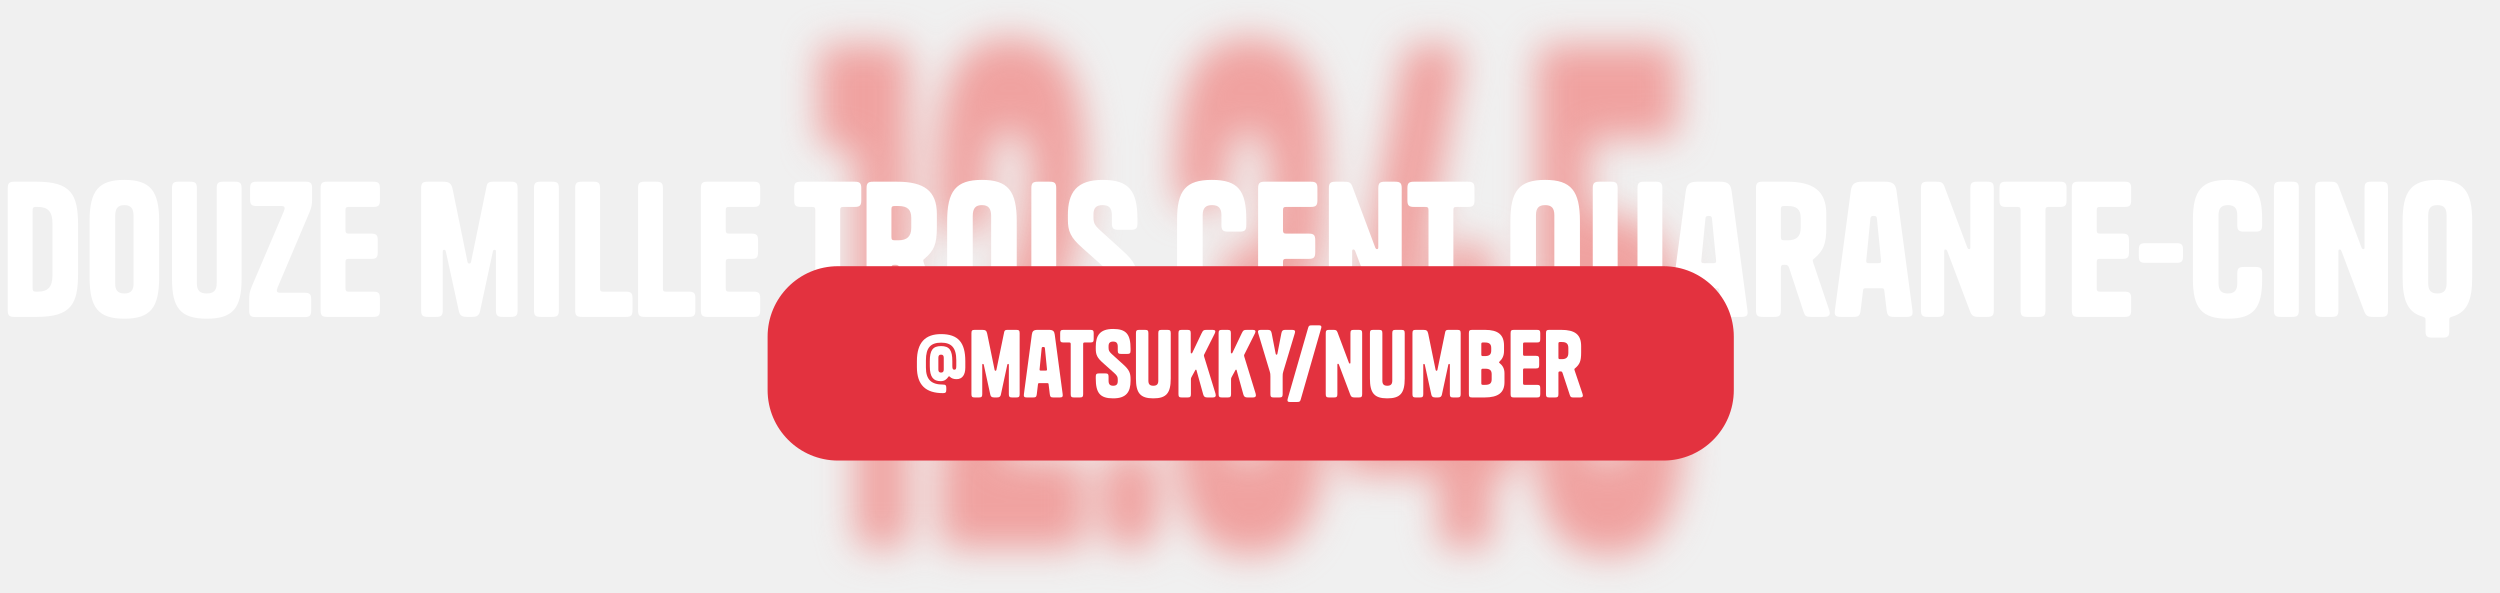
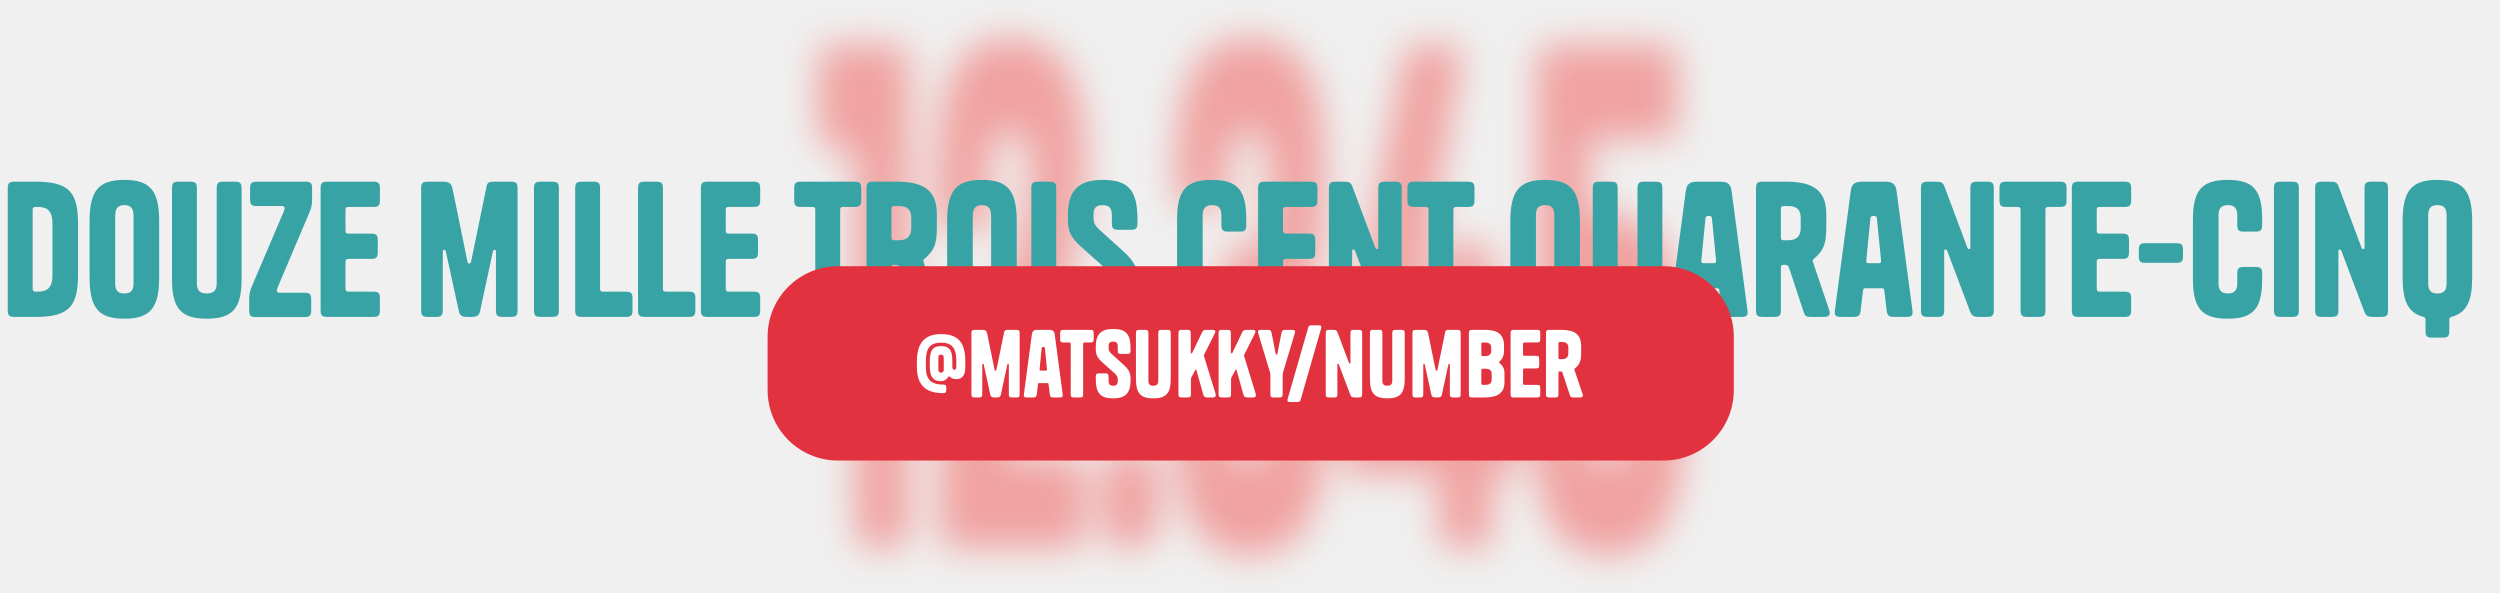
<svg xmlns="http://www.w3.org/2000/svg" width="1775" height="421" viewBox="0 0 1775 421" fill="none">
  <g filter="url(#filter0_f_99_22)">
    <path d="M607.105 371.599V114.222C607.105 107.549 605.994 105.643 602.106 105.643H591.275C583.222 105.643 581 101.83 581 88.008V49.401C581 35.579 583.222 31.766 591.275 31.766H635.154C643.208 31.766 645.43 35.579 645.43 49.401V371.599C645.43 385.421 643.208 389.234 635.154 389.234H617.381C609.327 389.234 607.105 385.421 607.105 371.599Z" fill="#F0A2A0" />
    <path d="M713.791 313.927C711.57 320.123 712.403 324.89 717.124 324.89H760.447C768.501 324.89 770.723 328.703 770.723 342.525V371.599C770.723 385.421 768.501 389.234 760.447 389.234H677.688C669.635 389.234 667.413 385.421 667.413 371.599V337.282C667.413 324.413 667.968 318.217 671.023 310.114L719.623 182.379C727.122 162.838 731.287 139.006 731.287 121.848C731.287 100.877 727.399 93.727 717.124 93.727C707.404 93.727 702.96 101.353 702.96 120.418V146.156C702.96 159.978 700.739 163.791 692.685 163.791H675.467C667.413 163.791 665.191 159.978 665.191 146.156V131.857C665.191 57.504 678.521 27 717.124 27C756.282 27 770.723 57.98 770.723 119.942C770.723 146.632 765.169 175.707 753.505 206.687L713.791 313.927Z" fill="#F0A2A0" />
    <path d="M823.176 347.768V360.16C823.176 379.701 817.622 389.234 806.236 389.234H799.015C787.906 389.234 782.074 379.701 782.074 360.16V347.768C782.074 328.703 787.906 318.694 799.015 318.694H806.236C817.622 318.694 823.176 328.703 823.176 347.768Z" fill="#F0A2A0" />
    <path d="M900.791 293.432V271.984C900.791 250.06 896.07 241.004 885.517 241.004H878.019C869.409 241.004 867.743 237.191 867.743 223.369V195.248C867.743 181.426 869.409 177.613 878.019 177.613H885.517C896.07 177.613 900.791 168.081 900.791 144.249V127.568C900.791 103.26 896.348 93.727 886.905 93.727C876.908 93.727 872.464 101.353 872.464 120.418V129.474C872.464 143.296 870.242 147.109 862.189 147.109H844.97C836.917 147.109 834.695 143.296 834.695 129.474V127.091C834.695 57.027 848.858 27 887.461 27C923.564 27 940.227 54.168 940.227 115.175V142.819C940.227 169.51 937.172 189.529 926.063 205.257C925.23 206.687 924.952 207.164 924.952 208.117C924.952 209.07 925.23 209.547 926.063 210.977C937.45 225.275 940.227 243.864 940.227 271.508V305.825C940.227 366.832 923.564 394 887.461 394C848.858 394 834.695 363.973 834.695 293.909V291.526C834.695 277.704 836.917 273.891 844.97 273.891H862.189C870.242 273.891 872.464 277.704 872.464 291.526V300.582C872.464 319.647 876.908 327.273 886.905 327.273C896.348 327.273 900.791 317.74 900.791 293.432Z" fill="#F0A2A0" />
    <path d="M1049.52 173.8C1057.57 173.8 1059.8 177.613 1059.8 191.435V261.975C1059.8 268.171 1060.91 270.078 1064.79 270.078H1067.57C1075.63 270.078 1077.85 273.891 1077.85 287.713V319.647C1077.85 332.992 1075.35 336.805 1067.57 336.805H1064.79C1060.91 336.805 1059.8 338.235 1059.8 344.908V371.599C1059.8 385.421 1057.57 389.234 1049.52 389.234H1031.75C1023.69 389.234 1021.47 385.421 1021.47 371.599V345.384C1021.47 338.712 1020.36 336.805 1016.47 336.805H962.874C954.82 336.805 952.598 332.992 952.598 319.17V292.956C952.598 274.368 953.431 268.171 956.208 252.919L995.366 45.588C997.31 34.626 999.81 31.766 1008.7 31.766H1030.08C1037.86 31.766 1038.41 37.962 1036.47 48.925L999.254 261.499C998.143 268.648 998.977 270.078 1002.03 270.078H1016.47C1020.36 270.078 1021.47 268.171 1021.47 261.499V191.435C1021.47 177.613 1023.69 173.8 1031.75 173.8H1049.52Z" fill="#F0A2A0" />
    <path d="M1155.56 300.582V254.826C1155.56 227.182 1150.57 219.556 1135.57 219.556H1111.41C1094.47 219.556 1091.13 214.313 1091.13 189.052V49.401C1091.13 35.579 1093.36 31.766 1101.41 31.766H1180.84C1188.89 31.766 1191.11 35.579 1191.11 49.401V80.859C1191.11 94.68 1188.89 98.493 1180.84 98.493H1133.62C1129.74 98.493 1128.63 100.877 1128.63 107.073V139.96C1128.63 150.445 1129.74 152.829 1136.68 152.829H1141.4C1180 152.829 1195 184.286 1195 254.826V300.582C1195 361.113 1181.39 394 1141.4 394C1101.97 394 1088.36 363.496 1088.36 289.143V274.844C1088.36 261.022 1090.58 257.209 1098.63 257.209H1116.96C1125.02 257.209 1127.24 261.022 1127.24 274.844V300.582C1127.24 319.647 1131.68 327.273 1141.4 327.273C1151.12 327.273 1155.56 319.647 1155.56 300.582Z" fill="#F0A2A0" />
  </g>
-   <path d="M25.856 129C50.432 129 55.424 137.96 55.424 159.72V194.28C55.424 216.04 50.432 225 25.856 225H10.24C6.528 225 5.504 223.976 5.504 220.264V133.736C5.504 130.024 6.528 129 10.24 129H25.856ZM25.472 146.92C23.68 146.92 23.168 147.432 23.168 149.224V204.776C23.168 206.44 23.68 207.08 25.472 207.08H26.88C34.048 207.08 37.248 203.752 37.248 195.432V158.568C37.248 150.248 34.048 146.92 26.88 146.92H25.472ZM113.007 196.84C113.007 218.472 106.863 226.28 88.303 226.28C69.743 226.28 63.599 218.472 63.599 196.84V157.16C63.599 135.656 69.743 127.72 88.303 127.72C106.863 127.72 113.007 135.656 113.007 157.16V196.84ZM81.775 201.192C81.775 206.312 83.823 208.36 88.303 208.36C92.783 208.36 94.831 206.312 94.831 201.192V153.448C94.831 147.816 92.783 145.64 88.303 145.64C83.823 145.64 81.775 147.816 81.775 153.448V201.192ZM153.858 133.736C153.858 130.024 154.882 129 158.594 129H166.786C170.498 129 171.522 130.024 171.522 133.736V198.12C171.522 218.728 165.378 226.28 146.818 226.28C128.258 226.28 122.114 218.728 122.114 198.12V133.736C122.114 130.024 123.138 129 126.85 129H135.042C138.754 129 139.778 130.024 139.778 133.736V201.192C139.778 206.312 141.954 208.36 146.818 208.36C151.554 208.36 153.858 206.312 153.858 201.192V133.736ZM197.141 204.008C195.989 206.824 196.501 207.848 198.805 207.848H216.213C219.925 207.848 220.949 208.872 220.949 212.584V220.392C220.949 224.104 219.925 225.128 216.213 225.128H181.653C177.941 225.128 176.917 224.104 176.917 220.392V213.224C176.917 209.128 177.173 207.208 178.837 203.24L201.493 150.12C202.645 147.304 202.133 146.28 199.829 146.28H182.293C178.581 146.28 177.557 145.256 177.557 141.544V133.736C177.557 130.024 178.581 129 182.293 129H216.853C220.565 129 221.589 130.024 221.589 133.736V140.904C221.589 145 221.333 146.92 219.669 150.888L197.141 204.008ZM245.293 149.224V163.56C245.293 165.224 245.805 165.864 247.597 165.864H263.469C267.181 165.864 268.205 166.888 268.205 170.6V179.048C268.205 182.76 267.181 183.784 263.725 183.784H247.597C245.805 183.784 245.293 184.296 245.293 186.088V204.776C245.293 206.44 245.805 207.08 247.597 207.08H265.005C268.717 207.08 269.741 208.104 269.741 211.816V220.264C269.741 223.976 268.717 225 265.005 225H232.365C228.653 225 227.629 223.976 227.629 220.264V133.736C227.629 130.024 228.653 129 232.365 129H265.005C268.717 129 269.741 130.024 269.741 133.736V142.184C269.741 145.896 268.717 146.92 265.005 146.92H247.597C245.805 146.92 245.293 147.432 245.293 149.224ZM331.9 185.832C332.156 186.856 332.54 187.112 333.18 187.112C333.82 187.112 334.204 186.856 334.46 185.832L345.468 132.328C345.98 129.64 347.132 129 350.332 129H362.748C366.46 129 367.484 130.024 367.484 133.736V220.264C367.484 223.976 366.46 225 362.748 225H356.86C353.148 225 352.124 223.976 352.124 220.264V178.792C352.124 177.64 351.868 177.384 351.1 177.384C350.588 177.384 350.076 177.64 349.948 178.536L340.86 220.776C340.22 223.848 338.812 225 335.1 225H331.644C327.804 225 326.396 223.848 325.756 220.776L316.54 178.536C316.284 177.64 316.028 177.384 315.388 177.384C314.62 177.384 314.364 177.64 314.364 178.792V220.264C314.364 223.976 313.34 225 309.628 225H303.74C300.028 225 299.004 223.976 299.004 220.264V133.736C299.004 130.024 300.028 129 303.74 129H314.364C318.844 129 320.508 130.024 321.404 134.504L331.9 185.832ZM396.793 133.736V220.264C396.793 223.976 395.769 225 392.057 225H383.865C380.153 225 379.129 223.976 379.129 220.264V133.736C379.129 130.024 380.153 129 383.865 129H392.057C395.769 129 396.793 130.024 396.793 133.736ZM426.043 205.032C426.043 206.568 426.555 207.08 428.347 207.08H444.347C448.059 207.08 449.083 208.104 449.083 211.816V220.264C449.083 223.976 448.059 225 444.347 225H413.115C409.403 225 408.379 223.976 408.379 220.264V133.736C408.379 130.024 409.403 129 413.115 129H421.307C425.019 129 426.043 130.024 426.043 133.736V205.032ZM470.668 205.032C470.668 206.568 471.18 207.08 472.972 207.08H488.972C492.684 207.08 493.708 208.104 493.708 211.816V220.264C493.708 223.976 492.684 225 488.972 225H457.74C454.028 225 453.004 223.976 453.004 220.264V133.736C453.004 130.024 454.028 129 457.74 129H465.932C469.644 129 470.668 130.024 470.668 133.736V205.032ZM515.293 149.224V163.56C515.293 165.224 515.805 165.864 517.597 165.864H533.469C537.181 165.864 538.205 166.888 538.205 170.6V179.048C538.205 182.76 537.181 183.784 533.725 183.784H517.597C515.805 183.784 515.293 184.296 515.293 186.088V204.776C515.293 206.44 515.805 207.08 517.597 207.08H535.005C538.717 207.08 539.741 208.104 539.741 211.816V220.264C539.741 223.976 538.717 225 535.005 225H502.365C498.653 225 497.629 223.976 497.629 220.264V133.736C497.629 130.024 498.653 129 502.365 129H535.005C538.717 129 539.741 130.024 539.741 133.736V142.184C539.741 145.896 538.717 146.92 535.005 146.92H517.597C515.805 146.92 515.293 147.432 515.293 149.224ZM606.764 146.92H598.828C597.036 146.92 596.524 147.432 596.524 149.224V220.264C596.524 223.976 595.5 225 591.788 225H583.596C579.884 225 578.86 223.976 578.86 220.264V149.224C578.86 147.432 578.348 146.92 576.556 146.92H568.62C564.908 146.92 563.884 145.896 563.884 142.184V133.736C563.884 130.024 564.908 129 568.62 129H606.764C610.476 129 611.5 130.024 611.5 133.736V142.184C611.5 145.896 610.476 146.92 606.764 146.92ZM649.046 221.416L638.806 190.312C638.166 188.52 637.654 188.008 635.734 188.008H635.222C633.43 188.008 632.918 188.52 632.918 190.312V220.264C632.918 223.976 631.894 225 628.182 225H619.99C616.278 225 615.254 223.976 615.254 220.264V133.736C615.254 130.024 616.278 129 619.99 129H636.886C656.342 129 665.174 135.656 665.174 152.04V161.256C665.174 173.288 663.254 177.896 656.47 183.656C655.702 184.168 655.574 184.424 655.574 185.064C655.574 185.448 655.702 185.832 655.958 186.728L667.222 220.136C668.374 223.464 667.094 225 663.766 225H654.422C650.838 225 650.07 224.488 649.046 221.416ZM632.918 148.584V168.296C632.918 170.088 633.43 170.6 635.222 170.6H637.91C643.926 170.6 646.998 167.912 646.998 161.768V154.728C646.998 148.712 644.182 146.28 637.91 146.28H635.222C633.43 146.28 632.918 146.792 632.918 148.584ZM721.882 196.84C721.882 218.472 715.738 226.28 697.178 226.28C678.618 226.28 672.474 218.472 672.474 196.84V157.16C672.474 135.656 678.618 127.72 697.178 127.72C715.738 127.72 721.882 135.656 721.882 157.16V196.84ZM690.65 201.192C690.65 206.312 692.698 208.36 697.178 208.36C701.658 208.36 703.706 206.312 703.706 201.192V153.448C703.706 147.816 701.658 145.64 697.178 145.64C692.698 145.64 690.65 147.816 690.65 153.448V201.192ZM749.918 133.736V220.264C749.918 223.976 748.894 225 745.182 225H736.99C733.278 225 732.254 223.976 732.254 220.264V133.736C732.254 130.024 733.278 129 736.99 129H745.182C748.894 129 749.918 130.024 749.918 133.736ZM780.719 163.176L797.103 178.024C805.679 185.704 807.599 190.312 807.599 198.888V201.192C807.599 217.32 801.455 226.28 782.895 226.28C764.335 226.28 758.191 218.728 758.191 198.12V195.56C758.191 191.848 759.215 190.824 762.927 190.824H771.631C775.343 190.824 776.367 191.848 776.367 195.56V201.192C776.367 206.312 778.415 208.36 782.895 208.36C787.375 208.36 789.423 206.44 789.423 201.832V199.4C789.423 195.816 788.655 194.024 783.919 189.8L768.559 176.104C759.983 168.552 758.191 164.2 758.191 155.624V152.808C758.191 136.68 764.335 127.72 782.895 127.72C801.455 127.72 807.599 135.272 807.599 155.88V158.44C807.599 162.152 806.575 163.176 802.863 163.176H794.159C790.447 163.176 789.423 162.152 789.423 158.44V152.808C789.423 147.688 787.375 145.64 782.895 145.64C778.415 145.64 776.367 147.56 776.367 152.168V154.344C776.367 158.056 777.135 159.848 780.719 163.176ZM884.876 194.28V198.12C884.876 218.728 878.988 226.28 860.428 226.28C841.868 226.28 835.724 218.728 835.724 198.12V155.88C835.724 135.272 841.868 127.72 860.428 127.72C878.988 127.72 884.876 135.272 884.876 155.88V159.72C884.876 163.432 883.852 164.456 880.14 164.456H871.948C868.236 164.456 867.212 163.432 867.212 159.72V152.808C867.212 147.688 865.036 145.64 860.556 145.64C856.076 145.64 853.9 147.688 853.9 152.808V201.192C853.9 206.312 856.076 208.36 860.556 208.36C865.036 208.36 867.212 206.312 867.212 201.192V194.28C867.212 190.568 868.236 189.544 871.948 189.544H880.14C883.852 189.544 884.876 190.568 884.876 194.28ZM910.918 149.224V163.56C910.918 165.224 911.43 165.864 913.222 165.864H929.094C932.806 165.864 933.83 166.888 933.83 170.6V179.048C933.83 182.76 932.806 183.784 929.35 183.784H913.222C911.43 183.784 910.918 184.296 910.918 186.088V204.776C910.918 206.44 911.43 207.08 913.222 207.08H930.63C934.342 207.08 935.366 208.104 935.366 211.816V220.264C935.366 223.976 934.342 225 930.63 225H897.99C894.278 225 893.254 223.976 893.254 220.264V133.736C893.254 130.024 894.278 129 897.99 129H930.63C934.342 129 935.366 130.024 935.366 133.736V142.184C935.366 145.896 934.342 146.92 930.63 146.92H913.222C911.43 146.92 910.918 147.432 910.918 149.224ZM978.576 175.464V133.736C978.576 130.024 979.6 129 983.312 129H990.48C994.192 129 995.216 130.024 995.216 133.736V220.264C995.216 223.976 994.192 225 990.48 225H984.592C980.624 225 979.472 224.104 978.192 220.648L962.192 178.28C961.808 177.384 961.424 177.128 960.912 177.128C960.272 177.128 960.016 177.384 960.016 178.536V220.264C960.016 223.976 958.992 225 955.28 225H948.24C944.528 225 943.504 223.976 943.504 220.264V133.736C943.504 130.024 944.528 129 948.24 129H954C957.712 129 958.992 129.384 960.144 132.328L976.4 175.72C976.784 176.616 977.168 176.872 977.68 176.872C978.32 176.872 978.576 176.616 978.576 175.464ZM1042.14 146.92H1034.2C1032.41 146.92 1031.9 147.432 1031.9 149.224V220.264C1031.9 223.976 1030.88 225 1027.16 225H1018.97C1015.26 225 1014.24 223.976 1014.24 220.264V149.224C1014.24 147.432 1013.72 146.92 1011.93 146.92H1004C1000.28 146.92 999.259 145.896 999.259 142.184V133.736C999.259 130.024 1000.28 129 1004 129H1042.14C1045.85 129 1046.88 130.024 1046.88 133.736V142.184C1046.88 145.896 1045.85 146.92 1042.14 146.92ZM1100.77 239.72H1093.34C1089.63 239.72 1088.61 238.696 1088.61 234.984V227.048C1088.61 225.768 1088.35 225.384 1086.69 224.872C1076.06 221.8 1072.35 213.608 1072.35 196.84V157.16C1072.35 135.656 1078.49 127.72 1097.05 127.72C1115.61 127.72 1121.76 135.656 1121.76 157.16V196.84C1121.76 213.608 1118.05 221.8 1107.42 224.872C1105.76 225.384 1105.5 225.768 1105.5 227.048V234.984C1105.5 238.696 1104.48 239.72 1100.77 239.72ZM1103.58 152.808C1103.58 147.688 1101.53 145.64 1097.05 145.64C1092.57 145.64 1090.53 147.688 1090.53 152.808V201.192C1090.53 206.312 1092.57 208.36 1097.05 208.36C1101.53 208.36 1103.58 206.312 1103.58 201.192V152.808ZM1162.61 133.736C1162.61 130.024 1163.63 129 1167.34 129H1175.54C1179.25 129 1180.27 130.024 1180.27 133.736V198.12C1180.27 218.728 1174.13 226.28 1155.57 226.28C1137.01 226.28 1130.86 218.728 1130.86 198.12V133.736C1130.86 130.024 1131.89 129 1135.6 129H1143.79C1147.5 129 1148.53 130.024 1148.53 133.736V201.192C1148.53 206.312 1150.7 208.36 1155.57 208.36C1160.3 208.36 1162.61 206.312 1162.61 201.192V133.736ZM1205.11 129H1221.24C1227 129 1228.79 130.92 1229.43 135.656L1240.69 220.264C1241.2 223.976 1240.18 225 1236.47 225H1227.64C1223.8 225 1222.9 224.104 1222.39 220.264L1220.72 206.312C1220.6 205.032 1220.21 204.648 1218.68 204.648H1207.67C1206.13 204.648 1205.75 205.032 1205.62 206.312L1203.96 220.264C1203.44 224.104 1202.55 225 1198.71 225H1189.88C1186.16 225 1185.14 223.976 1185.65 220.264L1196.92 135.656C1197.56 130.92 1199.35 129 1205.11 129ZM1215.48 155.112C1215.35 153.576 1214.58 153.32 1213.17 153.32C1211.76 153.32 1211 153.576 1210.87 155.112L1207.92 184.936C1207.8 186.472 1208.18 186.856 1209.84 186.856H1216.5C1218.16 186.856 1218.55 186.472 1218.42 184.936L1215.48 155.112ZM1280.55 221.416L1270.31 190.312C1269.67 188.52 1269.15 188.008 1267.23 188.008H1266.72C1264.93 188.008 1264.42 188.52 1264.42 190.312V220.264C1264.42 223.976 1263.39 225 1259.68 225H1251.49C1247.78 225 1246.75 223.976 1246.75 220.264V133.736C1246.75 130.024 1247.78 129 1251.49 129H1268.39C1287.84 129 1296.67 135.656 1296.67 152.04V161.256C1296.67 173.288 1294.75 177.896 1287.97 183.656C1287.2 184.168 1287.07 184.424 1287.07 185.064C1287.07 185.448 1287.2 185.832 1287.46 186.728L1298.72 220.136C1299.87 223.464 1298.59 225 1295.27 225H1285.92C1282.34 225 1281.57 224.488 1280.55 221.416ZM1264.42 148.584V168.296C1264.42 170.088 1264.93 170.6 1266.72 170.6H1269.41C1275.43 170.6 1278.5 167.912 1278.5 161.768V154.728C1278.5 148.712 1275.68 146.28 1269.41 146.28H1266.72C1264.93 146.28 1264.42 146.792 1264.42 148.584ZM1322.23 129H1338.36C1344.12 129 1345.91 130.92 1346.55 135.656L1357.82 220.264C1358.33 223.976 1357.31 225 1353.59 225H1344.76C1340.92 225 1340.03 224.104 1339.51 220.264L1337.85 206.312C1337.72 205.032 1337.34 204.648 1335.8 204.648H1324.79C1323.26 204.648 1322.87 205.032 1322.75 206.312L1321.08 220.264C1320.57 224.104 1319.67 225 1315.83 225H1307C1303.29 225 1302.27 223.976 1302.78 220.264L1314.04 135.656C1314.68 130.92 1316.47 129 1322.23 129ZM1332.6 155.112C1332.47 153.576 1331.71 153.32 1330.3 153.32C1328.89 153.32 1328.12 153.576 1327.99 155.112L1325.05 184.936C1324.92 186.472 1325.31 186.856 1326.97 186.856H1333.62C1335.29 186.856 1335.67 186.472 1335.55 184.936L1332.6 155.112ZM1398.95 175.464V133.736C1398.95 130.024 1399.98 129 1403.69 129H1410.86C1414.57 129 1415.59 130.024 1415.59 133.736V220.264C1415.59 223.976 1414.57 225 1410.86 225H1404.97C1401 225 1399.85 224.104 1398.57 220.648L1382.57 178.28C1382.18 177.384 1381.8 177.128 1381.29 177.128C1380.65 177.128 1380.39 177.384 1380.39 178.536V220.264C1380.39 223.976 1379.37 225 1375.66 225H1368.62C1364.9 225 1363.88 223.976 1363.88 220.264V133.736C1363.88 130.024 1364.9 129 1368.62 129H1374.38C1378.09 129 1379.37 129.384 1380.52 132.328L1396.78 175.72C1397.16 176.616 1397.54 176.872 1398.06 176.872C1398.7 176.872 1398.95 176.616 1398.95 175.464ZM1462.51 146.92H1454.58C1452.79 146.92 1452.27 147.432 1452.27 149.224V220.264C1452.27 223.976 1451.25 225 1447.54 225H1439.35C1435.63 225 1434.61 223.976 1434.61 220.264V149.224C1434.61 147.432 1434.1 146.92 1432.31 146.92H1424.37C1420.66 146.92 1419.63 145.896 1419.63 142.184V133.736C1419.63 130.024 1420.66 129 1424.37 129H1462.51C1466.23 129 1467.25 130.024 1467.25 133.736V142.184C1467.25 145.896 1466.23 146.92 1462.51 146.92ZM1488.67 149.224V163.56C1488.67 165.224 1489.18 165.864 1490.97 165.864H1506.84C1510.56 165.864 1511.58 166.888 1511.58 170.6V179.048C1511.58 182.76 1510.56 183.784 1507.1 183.784H1490.97C1489.18 183.784 1488.67 184.296 1488.67 186.088V204.776C1488.67 206.44 1489.18 207.08 1490.97 207.08H1508.38C1512.09 207.08 1513.12 208.104 1513.12 211.816V220.264C1513.12 223.976 1512.09 225 1508.38 225H1475.74C1472.03 225 1471 223.976 1471 220.264V133.736C1471 130.024 1472.03 129 1475.74 129H1508.38C1512.09 129 1513.12 130.024 1513.12 133.736V142.184C1513.12 145.896 1512.09 146.92 1508.38 146.92H1490.97C1489.18 146.92 1488.67 147.432 1488.67 149.224ZM1549.93 181.864C1549.93 185.576 1548.9 186.6 1545.45 186.6H1523.05C1519.59 186.6 1518.57 185.576 1518.57 181.864V177.384C1518.57 173.672 1519.59 172.648 1523.3 172.648H1545.19C1548.9 172.648 1549.93 173.672 1549.93 177.384V181.864ZM1606.13 194.28V198.12C1606.13 218.728 1600.24 226.28 1581.68 226.28C1563.12 226.28 1556.97 218.728 1556.97 198.12V155.88C1556.97 135.272 1563.12 127.72 1581.68 127.72C1600.24 127.72 1606.13 135.272 1606.13 155.88V159.72C1606.13 163.432 1605.1 164.456 1601.39 164.456H1593.2C1589.49 164.456 1588.46 163.432 1588.46 159.72V152.808C1588.46 147.688 1586.29 145.64 1581.81 145.64C1577.33 145.64 1575.15 147.688 1575.15 152.808V201.192C1575.15 206.312 1577.33 208.36 1581.81 208.36C1586.29 208.36 1588.46 206.312 1588.46 201.192V194.28C1588.46 190.568 1589.49 189.544 1593.2 189.544H1601.39C1605.1 189.544 1606.13 190.568 1606.13 194.28ZM1632.17 133.736V220.264C1632.17 223.976 1631.14 225 1627.43 225H1619.24C1615.53 225 1614.5 223.976 1614.5 220.264V133.736C1614.5 130.024 1615.53 129 1619.24 129H1627.43C1631.14 129 1632.17 130.024 1632.17 133.736ZM1678.83 175.464V133.736C1678.83 130.024 1679.85 129 1683.56 129H1690.73C1694.44 129 1695.47 130.024 1695.47 133.736V220.264C1695.47 223.976 1694.44 225 1690.73 225H1684.84C1680.87 225 1679.72 224.104 1678.44 220.648L1662.44 178.28C1662.06 177.384 1661.67 177.128 1661.16 177.128C1660.52 177.128 1660.27 177.384 1660.27 178.536V220.264C1660.27 223.976 1659.24 225 1655.53 225H1648.49C1644.78 225 1643.75 223.976 1643.75 220.264V133.736C1643.75 130.024 1644.78 129 1648.49 129H1654.25C1657.96 129 1659.24 129.384 1660.39 132.328L1676.65 175.72C1677.03 176.616 1677.42 176.872 1677.93 176.872C1678.57 176.872 1678.83 176.616 1678.83 175.464ZM1734.27 239.72H1726.84C1723.13 239.72 1722.11 238.696 1722.11 234.984V227.048C1722.11 225.768 1721.85 225.384 1720.19 224.872C1709.56 221.8 1705.85 213.608 1705.85 196.84V157.16C1705.85 135.656 1711.99 127.72 1730.55 127.72C1749.11 127.72 1755.26 135.656 1755.26 157.16V196.84C1755.26 213.608 1751.55 221.8 1740.92 224.872C1739.26 225.384 1739 225.768 1739 227.048V234.984C1739 238.696 1737.98 239.72 1734.27 239.72ZM1737.08 152.808C1737.08 147.688 1735.03 145.64 1730.55 145.64C1726.07 145.64 1724.03 147.688 1724.03 152.808V201.192C1724.03 206.312 1726.07 208.36 1730.55 208.36C1735.03 208.36 1737.08 206.312 1737.08 201.192V152.808Z" fill="white" />
+   <path d="M25.856 129C50.432 129 55.424 137.96 55.424 159.72V194.28C55.424 216.04 50.432 225 25.856 225H10.24C6.528 225 5.504 223.976 5.504 220.264V133.736C5.504 130.024 6.528 129 10.24 129H25.856ZM25.472 146.92C23.68 146.92 23.168 147.432 23.168 149.224V204.776C23.168 206.44 23.68 207.08 25.472 207.08H26.88C34.048 207.08 37.248 203.752 37.248 195.432V158.568C37.248 150.248 34.048 146.92 26.88 146.92H25.472ZM113.007 196.84C113.007 218.472 106.863 226.28 88.303 226.28C69.743 226.28 63.599 218.472 63.599 196.84V157.16C63.599 135.656 69.743 127.72 88.303 127.72C106.863 127.72 113.007 135.656 113.007 157.16V196.84ZM81.775 201.192C81.775 206.312 83.823 208.36 88.303 208.36C92.783 208.36 94.831 206.312 94.831 201.192V153.448C94.831 147.816 92.783 145.64 88.303 145.64C83.823 145.64 81.775 147.816 81.775 153.448V201.192ZM153.858 133.736C153.858 130.024 154.882 129 158.594 129H166.786C170.498 129 171.522 130.024 171.522 133.736V198.12C171.522 218.728 165.378 226.28 146.818 226.28C128.258 226.28 122.114 218.728 122.114 198.12V133.736C122.114 130.024 123.138 129 126.85 129H135.042C138.754 129 139.778 130.024 139.778 133.736V201.192C139.778 206.312 141.954 208.36 146.818 208.36C151.554 208.36 153.858 206.312 153.858 201.192V133.736ZM197.141 204.008C195.989 206.824 196.501 207.848 198.805 207.848H216.213C219.925 207.848 220.949 208.872 220.949 212.584V220.392C220.949 224.104 219.925 225.128 216.213 225.128H181.653C177.941 225.128 176.917 224.104 176.917 220.392V213.224C176.917 209.128 177.173 207.208 178.837 203.24L201.493 150.12C202.645 147.304 202.133 146.28 199.829 146.28H182.293C178.581 146.28 177.557 145.256 177.557 141.544V133.736C177.557 130.024 178.581 129 182.293 129H216.853C220.565 129 221.589 130.024 221.589 133.736V140.904C221.589 145 221.333 146.92 219.669 150.888L197.141 204.008ZM245.293 149.224V163.56C245.293 165.224 245.805 165.864 247.597 165.864H263.469C267.181 165.864 268.205 166.888 268.205 170.6V179.048C268.205 182.76 267.181 183.784 263.725 183.784H247.597C245.805 183.784 245.293 184.296 245.293 186.088V204.776C245.293 206.44 245.805 207.08 247.597 207.08H265.005C268.717 207.08 269.741 208.104 269.741 211.816V220.264C269.741 223.976 268.717 225 265.005 225H232.365C228.653 225 227.629 223.976 227.629 220.264V133.736C227.629 130.024 228.653 129 232.365 129H265.005C268.717 129 269.741 130.024 269.741 133.736V142.184C269.741 145.896 268.717 146.92 265.005 146.92H247.597C245.805 146.92 245.293 147.432 245.293 149.224ZM331.9 185.832C332.156 186.856 332.54 187.112 333.18 187.112C333.82 187.112 334.204 186.856 334.46 185.832L345.468 132.328C345.98 129.64 347.132 129 350.332 129H362.748C366.46 129 367.484 130.024 367.484 133.736V220.264C367.484 223.976 366.46 225 362.748 225H356.86C353.148 225 352.124 223.976 352.124 220.264V178.792C352.124 177.64 351.868 177.384 351.1 177.384C350.588 177.384 350.076 177.64 349.948 178.536L340.86 220.776C340.22 223.848 338.812 225 335.1 225H331.644C327.804 225 326.396 223.848 325.756 220.776L316.54 178.536C316.284 177.64 316.028 177.384 315.388 177.384C314.62 177.384 314.364 177.64 314.364 178.792V220.264C314.364 223.976 313.34 225 309.628 225H303.74C300.028 225 299.004 223.976 299.004 220.264V133.736C299.004 130.024 300.028 129 303.74 129H314.364C318.844 129 320.508 130.024 321.404 134.504L331.9 185.832ZM396.793 133.736V220.264C396.793 223.976 395.769 225 392.057 225H383.865C380.153 225 379.129 223.976 379.129 220.264V133.736C379.129 130.024 380.153 129 383.865 129H392.057C395.769 129 396.793 130.024 396.793 133.736ZM426.043 205.032C426.043 206.568 426.555 207.08 428.347 207.08H444.347C448.059 207.08 449.083 208.104 449.083 211.816V220.264C449.083 223.976 448.059 225 444.347 225H413.115C409.403 225 408.379 223.976 408.379 220.264V133.736C408.379 130.024 409.403 129 413.115 129H421.307C425.019 129 426.043 130.024 426.043 133.736V205.032ZM470.668 205.032C470.668 206.568 471.18 207.08 472.972 207.08H488.972C492.684 207.08 493.708 208.104 493.708 211.816V220.264C493.708 223.976 492.684 225 488.972 225H457.74C454.028 225 453.004 223.976 453.004 220.264V133.736C453.004 130.024 454.028 129 457.74 129H465.932C469.644 129 470.668 130.024 470.668 133.736V205.032ZM515.293 149.224V163.56C515.293 165.224 515.805 165.864 517.597 165.864H533.469C537.181 165.864 538.205 166.888 538.205 170.6V179.048C538.205 182.76 537.181 183.784 533.725 183.784H517.597C515.805 183.784 515.293 184.296 515.293 186.088V204.776C515.293 206.44 515.805 207.08 517.597 207.08H535.005C538.717 207.08 539.741 208.104 539.741 211.816V220.264C539.741 223.976 538.717 225 535.005 225H502.365C498.653 225 497.629 223.976 497.629 220.264V133.736C497.629 130.024 498.653 129 502.365 129H535.005C538.717 129 539.741 130.024 539.741 133.736V142.184C539.741 145.896 538.717 146.92 535.005 146.92H517.597C515.805 146.92 515.293 147.432 515.293 149.224ZM606.764 146.92H598.828C597.036 146.92 596.524 147.432 596.524 149.224V220.264C596.524 223.976 595.5 225 591.788 225H583.596C579.884 225 578.86 223.976 578.86 220.264V149.224C578.86 147.432 578.348 146.92 576.556 146.92H568.62C564.908 146.92 563.884 145.896 563.884 142.184V133.736C563.884 130.024 564.908 129 568.62 129H606.764C610.476 129 611.5 130.024 611.5 133.736V142.184C611.5 145.896 610.476 146.92 606.764 146.92ZM649.046 221.416L638.806 190.312C638.166 188.52 637.654 188.008 635.734 188.008H635.222C633.43 188.008 632.918 188.52 632.918 190.312V220.264C632.918 223.976 631.894 225 628.182 225H619.99C616.278 225 615.254 223.976 615.254 220.264V133.736C615.254 130.024 616.278 129 619.99 129H636.886C656.342 129 665.174 135.656 665.174 152.04V161.256C665.174 173.288 663.254 177.896 656.47 183.656C655.702 184.168 655.574 184.424 655.574 185.064C655.574 185.448 655.702 185.832 655.958 186.728L667.222 220.136C668.374 223.464 667.094 225 663.766 225H654.422C650.838 225 650.07 224.488 649.046 221.416ZM632.918 148.584V168.296C632.918 170.088 633.43 170.6 635.222 170.6H637.91C643.926 170.6 646.998 167.912 646.998 161.768V154.728C646.998 148.712 644.182 146.28 637.91 146.28H635.222C633.43 146.28 632.918 146.792 632.918 148.584ZM721.882 196.84C721.882 218.472 715.738 226.28 697.178 226.28C678.618 226.28 672.474 218.472 672.474 196.84V157.16C672.474 135.656 678.618 127.72 697.178 127.72C715.738 127.72 721.882 135.656 721.882 157.16V196.84ZM690.65 201.192C690.65 206.312 692.698 208.36 697.178 208.36C701.658 208.36 703.706 206.312 703.706 201.192V153.448C703.706 147.816 701.658 145.64 697.178 145.64C692.698 145.64 690.65 147.816 690.65 153.448V201.192ZM749.918 133.736V220.264C749.918 223.976 748.894 225 745.182 225H736.99C733.278 225 732.254 223.976 732.254 220.264V133.736C732.254 130.024 733.278 129 736.99 129H745.182C748.894 129 749.918 130.024 749.918 133.736ZM780.719 163.176L797.103 178.024C805.679 185.704 807.599 190.312 807.599 198.888V201.192C807.599 217.32 801.455 226.28 782.895 226.28C764.335 226.28 758.191 218.728 758.191 198.12V195.56C758.191 191.848 759.215 190.824 762.927 190.824H771.631C775.343 190.824 776.367 191.848 776.367 195.56V201.192C776.367 206.312 778.415 208.36 782.895 208.36C787.375 208.36 789.423 206.44 789.423 201.832V199.4C789.423 195.816 788.655 194.024 783.919 189.8L768.559 176.104C759.983 168.552 758.191 164.2 758.191 155.624V152.808C758.191 136.68 764.335 127.72 782.895 127.72C801.455 127.72 807.599 135.272 807.599 155.88V158.44C807.599 162.152 806.575 163.176 802.863 163.176H794.159C790.447 163.176 789.423 162.152 789.423 158.44V152.808C789.423 147.688 787.375 145.64 782.895 145.64C778.415 145.64 776.367 147.56 776.367 152.168V154.344C776.367 158.056 777.135 159.848 780.719 163.176ZM884.876 194.28V198.12C884.876 218.728 878.988 226.28 860.428 226.28C841.868 226.28 835.724 218.728 835.724 198.12V155.88C835.724 135.272 841.868 127.72 860.428 127.72C878.988 127.72 884.876 135.272 884.876 155.88V159.72C884.876 163.432 883.852 164.456 880.14 164.456H871.948C868.236 164.456 867.212 163.432 867.212 159.72V152.808C867.212 147.688 865.036 145.64 860.556 145.64C856.076 145.64 853.9 147.688 853.9 152.808V201.192C853.9 206.312 856.076 208.36 860.556 208.36C865.036 208.36 867.212 206.312 867.212 201.192V194.28C867.212 190.568 868.236 189.544 871.948 189.544H880.14C883.852 189.544 884.876 190.568 884.876 194.28ZM910.918 149.224V163.56C910.918 165.224 911.43 165.864 913.222 165.864H929.094C932.806 165.864 933.83 166.888 933.83 170.6V179.048C933.83 182.76 932.806 183.784 929.35 183.784H913.222C911.43 183.784 910.918 184.296 910.918 186.088V204.776C910.918 206.44 911.43 207.08 913.222 207.08H930.63C934.342 207.08 935.366 208.104 935.366 211.816V220.264C935.366 223.976 934.342 225 930.63 225H897.99C894.278 225 893.254 223.976 893.254 220.264V133.736C893.254 130.024 894.278 129 897.99 129H930.63C934.342 129 935.366 130.024 935.366 133.736V142.184C935.366 145.896 934.342 146.92 930.63 146.92H913.222C911.43 146.92 910.918 147.432 910.918 149.224ZM978.576 175.464V133.736C978.576 130.024 979.6 129 983.312 129H990.48C994.192 129 995.216 130.024 995.216 133.736V220.264C995.216 223.976 994.192 225 990.48 225H984.592C980.624 225 979.472 224.104 978.192 220.648L962.192 178.28C961.808 177.384 961.424 177.128 960.912 177.128C960.272 177.128 960.016 177.384 960.016 178.536V220.264C960.016 223.976 958.992 225 955.28 225H948.24C944.528 225 943.504 223.976 943.504 220.264V133.736C943.504 130.024 944.528 129 948.24 129H954C957.712 129 958.992 129.384 960.144 132.328L976.4 175.72C976.784 176.616 977.168 176.872 977.68 176.872C978.32 176.872 978.576 176.616 978.576 175.464ZM1042.14 146.92H1034.2C1032.41 146.92 1031.9 147.432 1031.9 149.224V220.264C1031.9 223.976 1030.88 225 1027.16 225H1018.97C1015.26 225 1014.24 223.976 1014.24 220.264V149.224C1014.24 147.432 1013.72 146.92 1011.93 146.92H1004C1000.28 146.92 999.259 145.896 999.259 142.184V133.736C999.259 130.024 1000.28 129 1004 129H1042.14C1045.85 129 1046.88 130.024 1046.88 133.736V142.184C1046.88 145.896 1045.85 146.92 1042.14 146.92ZM1100.77 239.72H1093.34C1089.63 239.72 1088.61 238.696 1088.61 234.984V227.048C1088.61 225.768 1088.35 225.384 1086.69 224.872C1076.06 221.8 1072.35 213.608 1072.35 196.84V157.16C1072.35 135.656 1078.49 127.72 1097.05 127.72C1115.61 127.72 1121.76 135.656 1121.76 157.16V196.84C1121.76 213.608 1118.05 221.8 1107.42 224.872C1105.76 225.384 1105.5 225.768 1105.5 227.048V234.984C1105.5 238.696 1104.48 239.72 1100.77 239.72ZM1103.58 152.808C1103.58 147.688 1101.53 145.64 1097.05 145.64C1092.57 145.64 1090.53 147.688 1090.53 152.808V201.192C1090.53 206.312 1092.57 208.36 1097.05 208.36C1101.53 208.36 1103.58 206.312 1103.58 201.192V152.808ZM1162.61 133.736C1162.61 130.024 1163.63 129 1167.34 129H1175.54C1179.25 129 1180.27 130.024 1180.27 133.736V198.12C1180.27 218.728 1174.13 226.28 1155.57 226.28C1137.01 226.28 1130.86 218.728 1130.86 198.12V133.736C1130.86 130.024 1131.89 129 1135.6 129H1143.79C1147.5 129 1148.53 130.024 1148.53 133.736V201.192C1148.53 206.312 1150.7 208.36 1155.57 208.36C1160.3 208.36 1162.61 206.312 1162.61 201.192V133.736ZM1205.11 129H1221.24C1227 129 1228.79 130.92 1229.43 135.656L1240.69 220.264C1241.2 223.976 1240.18 225 1236.47 225H1227.64C1223.8 225 1222.9 224.104 1222.39 220.264L1220.72 206.312C1220.6 205.032 1220.21 204.648 1218.68 204.648H1207.67C1206.13 204.648 1205.75 205.032 1205.62 206.312L1203.96 220.264C1203.44 224.104 1202.55 225 1198.71 225H1189.88C1186.16 225 1185.14 223.976 1185.65 220.264L1196.92 135.656C1197.56 130.92 1199.35 129 1205.11 129ZM1215.48 155.112C1215.35 153.576 1214.58 153.32 1213.17 153.32C1211.76 153.32 1211 153.576 1210.87 155.112L1207.92 184.936C1207.8 186.472 1208.18 186.856 1209.84 186.856H1216.5C1218.16 186.856 1218.55 186.472 1218.42 184.936L1215.48 155.112ZM1280.55 221.416L1270.31 190.312C1269.67 188.52 1269.15 188.008 1267.23 188.008H1266.72C1264.93 188.008 1264.42 188.52 1264.42 190.312V220.264C1264.42 223.976 1263.39 225 1259.68 225H1251.49C1247.78 225 1246.75 223.976 1246.75 220.264V133.736C1246.75 130.024 1247.78 129 1251.49 129H1268.39C1287.84 129 1296.67 135.656 1296.67 152.04V161.256C1296.67 173.288 1294.75 177.896 1287.97 183.656C1287.2 184.168 1287.07 184.424 1287.07 185.064C1287.07 185.448 1287.2 185.832 1287.46 186.728L1298.72 220.136C1299.87 223.464 1298.59 225 1295.27 225H1285.92C1282.34 225 1281.57 224.488 1280.55 221.416ZM1264.42 148.584V168.296C1264.42 170.088 1264.93 170.6 1266.72 170.6H1269.41C1275.43 170.6 1278.5 167.912 1278.5 161.768V154.728C1278.5 148.712 1275.68 146.28 1269.41 146.28H1266.72C1264.93 146.28 1264.42 146.792 1264.42 148.584ZM1322.23 129H1338.36C1344.12 129 1345.91 130.92 1346.55 135.656L1357.82 220.264C1358.33 223.976 1357.31 225 1353.59 225H1344.76C1340.92 225 1340.03 224.104 1339.51 220.264L1337.85 206.312C1337.72 205.032 1337.34 204.648 1335.8 204.648H1324.79C1323.26 204.648 1322.87 205.032 1322.75 206.312L1321.08 220.264C1320.57 224.104 1319.67 225 1315.83 225H1307C1303.29 225 1302.27 223.976 1302.78 220.264L1314.04 135.656C1314.68 130.92 1316.47 129 1322.23 129ZM1332.6 155.112C1332.47 153.576 1331.71 153.32 1330.3 153.32C1328.89 153.32 1328.12 153.576 1327.99 155.112L1325.05 184.936C1324.92 186.472 1325.31 186.856 1326.97 186.856H1333.62C1335.29 186.856 1335.67 186.472 1335.55 184.936L1332.6 155.112ZM1398.95 175.464V133.736C1398.95 130.024 1399.98 129 1403.69 129H1410.86C1414.57 129 1415.59 130.024 1415.59 133.736V220.264C1415.59 223.976 1414.57 225 1410.86 225H1404.97C1401 225 1399.85 224.104 1398.57 220.648L1382.57 178.28C1382.18 177.384 1381.8 177.128 1381.29 177.128C1380.65 177.128 1380.39 177.384 1380.39 178.536V220.264C1380.39 223.976 1379.37 225 1375.66 225H1368.62C1364.9 225 1363.88 223.976 1363.88 220.264V133.736C1363.88 130.024 1364.9 129 1368.62 129H1374.38C1378.09 129 1379.37 129.384 1380.52 132.328L1396.78 175.72C1397.16 176.616 1397.54 176.872 1398.06 176.872C1398.7 176.872 1398.95 176.616 1398.95 175.464ZM1462.51 146.92H1454.58C1452.79 146.92 1452.27 147.432 1452.27 149.224V220.264C1452.27 223.976 1451.25 225 1447.54 225H1439.35C1435.63 225 1434.61 223.976 1434.61 220.264V149.224C1434.61 147.432 1434.1 146.92 1432.31 146.92H1424.37C1420.66 146.92 1419.63 145.896 1419.63 142.184V133.736C1419.63 130.024 1420.66 129 1424.37 129H1462.51C1466.23 129 1467.25 130.024 1467.25 133.736V142.184C1467.25 145.896 1466.23 146.92 1462.51 146.92ZM1488.67 149.224V163.56C1488.67 165.224 1489.18 165.864 1490.97 165.864H1506.84C1510.56 165.864 1511.58 166.888 1511.58 170.6V179.048C1511.58 182.76 1510.56 183.784 1507.1 183.784H1490.97C1489.18 183.784 1488.67 184.296 1488.67 186.088V204.776C1488.67 206.44 1489.18 207.08 1490.97 207.08H1508.38C1512.09 207.08 1513.12 208.104 1513.12 211.816V220.264C1513.12 223.976 1512.09 225 1508.38 225H1475.74C1472.03 225 1471 223.976 1471 220.264V133.736C1471 130.024 1472.03 129 1475.74 129H1508.38C1512.09 129 1513.12 130.024 1513.12 133.736V142.184C1513.12 145.896 1512.09 146.92 1508.38 146.92H1490.97C1489.18 146.92 1488.67 147.432 1488.67 149.224ZM1549.93 181.864C1549.93 185.576 1548.9 186.6 1545.45 186.6H1523.05C1519.59 186.6 1518.57 185.576 1518.57 181.864V177.384C1518.57 173.672 1519.59 172.648 1523.3 172.648H1545.19C1548.9 172.648 1549.93 173.672 1549.93 177.384V181.864ZM1606.13 194.28V198.12C1606.13 218.728 1600.24 226.28 1581.68 226.28C1563.12 226.28 1556.97 218.728 1556.97 198.12V155.88C1556.97 135.272 1563.12 127.72 1581.68 127.72C1600.24 127.72 1606.13 135.272 1606.13 155.88V159.72C1606.13 163.432 1605.1 164.456 1601.39 164.456H1593.2C1589.49 164.456 1588.46 163.432 1588.46 159.72V152.808C1588.46 147.688 1586.29 145.64 1581.81 145.64C1577.33 145.64 1575.15 147.688 1575.15 152.808V201.192C1575.15 206.312 1577.33 208.36 1581.81 208.36C1586.29 208.36 1588.46 206.312 1588.46 201.192V194.28C1588.46 190.568 1589.49 189.544 1593.2 189.544H1601.39C1605.1 189.544 1606.13 190.568 1606.13 194.28ZM1632.17 133.736V220.264C1632.17 223.976 1631.14 225 1627.43 225H1619.24C1615.53 225 1614.5 223.976 1614.5 220.264V133.736C1614.5 130.024 1615.53 129 1619.24 129H1627.43C1631.14 129 1632.17 130.024 1632.17 133.736ZM1678.83 175.464V133.736C1678.83 130.024 1679.85 129 1683.56 129H1690.73C1694.44 129 1695.47 130.024 1695.47 133.736V220.264C1695.47 223.976 1694.44 225 1690.73 225H1684.84C1680.87 225 1679.72 224.104 1678.44 220.648L1662.44 178.28C1662.06 177.384 1661.67 177.128 1661.16 177.128C1660.52 177.128 1660.27 177.384 1660.27 178.536V220.264C1660.27 223.976 1659.24 225 1655.53 225H1648.49C1644.78 225 1643.75 223.976 1643.75 220.264V133.736C1643.75 130.024 1644.78 129 1648.49 129H1654.25C1657.96 129 1659.24 129.384 1660.39 132.328L1676.65 175.72C1677.03 176.616 1677.42 176.872 1677.93 176.872C1678.57 176.872 1678.83 176.616 1678.83 175.464ZM1734.27 239.72H1726.84C1723.13 239.72 1722.11 238.696 1722.11 234.984V227.048C1722.11 225.768 1721.85 225.384 1720.19 224.872C1709.56 221.8 1705.85 213.608 1705.85 196.84V157.16C1705.85 135.656 1711.99 127.72 1730.55 127.72C1749.11 127.72 1755.26 135.656 1755.26 157.16V196.84C1755.26 213.608 1751.55 221.8 1740.92 224.872C1739.26 225.384 1739 225.768 1739 227.048V234.984C1739 238.696 1737.98 239.72 1734.27 239.72ZM1737.08 152.808C1737.08 147.688 1735.03 145.64 1730.55 145.64C1726.07 145.64 1724.03 147.688 1724.03 152.808V201.192C1724.03 206.312 1726.07 208.36 1730.55 208.36C1735.03 208.36 1737.08 206.312 1737.08 201.192V152.808Z" fill="#38A3A5" />
  <rect x="545" y="189" width="686" height="138" rx="50" fill="#E3323F" />
  <path d="M669.496 279.128C657.272 279.128 651 273.368 651 260.632V256.408C651 243.096 657.016 237.208 668.152 237.208C680.376 237.208 685.368 243.288 685.368 256.408V261.016C685.368 266.008 683.32 269.208 679.16 269.208C677.112 269.208 675.512 268.632 674.36 267.48C673.912 267.032 673.656 267.032 673.336 267.544C671.992 269.464 670.52 270.616 667.896 270.616C662.776 270.616 660.152 267.864 660.152 259.992V256.408C660.152 248.728 662.264 245.72 668.152 245.72C674.04 245.72 676.152 248.6 676.152 256.408V259.8C676.152 261.848 676.536 262.488 677.56 262.488C678.648 262.488 678.968 261.912 678.968 259.736V255.832C678.968 246.68 675.384 243.288 668.216 243.288C660.856 243.288 657.4 246.744 657.4 255.832V260.952C657.4 269.528 661.24 273.048 669.496 273.048C671.352 273.048 671.864 273.56 671.864 275.416V276.696C671.864 278.616 671.352 279.128 669.496 279.128ZM666.232 262.36C666.232 263.832 666.808 264.536 668.152 264.536C669.432 264.536 670.072 263.832 670.072 262.36V254.04C670.072 252.44 669.432 251.8 668.152 251.8C666.808 251.8 666.232 252.44 666.232 254.04V262.36Z" fill="white" />
  <path d="M706.163 262.616C706.291 263.128 706.483 263.256 706.803 263.256C707.123 263.256 707.315 263.128 707.443 262.616L712.947 235.864C713.203 234.52 713.779 234.2 715.379 234.2H721.587C723.443 234.2 723.954 234.712 723.954 236.568V279.832C723.954 281.688 723.443 282.2 721.587 282.2H718.643C716.787 282.2 716.275 281.688 716.275 279.832V259.096C716.275 258.52 716.147 258.392 715.763 258.392C715.507 258.392 715.251 258.52 715.187 258.968L710.643 280.088C710.323 281.624 709.618 282.2 707.763 282.2H706.035C704.115 282.2 703.41 281.624 703.09 280.088L698.483 258.968C698.355 258.52 698.227 258.392 697.907 258.392C697.523 258.392 697.395 258.52 697.395 259.096V279.832C697.395 281.688 696.883 282.2 695.027 282.2H692.083C690.227 282.2 689.715 281.688 689.715 279.832V236.568C689.715 234.712 690.227 234.2 692.083 234.2H697.395C699.635 234.2 700.467 234.712 700.915 236.952L706.163 262.616Z" fill="white" />
  <path d="M736.704 234.2H744.768C747.648 234.2 748.544 235.16 748.864 237.528L754.496 279.832C754.752 281.688 754.24 282.2 752.384 282.2H747.968C746.048 282.2 745.6 281.752 745.344 279.832L744.512 272.856C744.448 272.216 744.256 272.024 743.488 272.024H737.984C737.216 272.024 737.024 272.216 736.96 272.856L736.128 279.832C735.872 281.752 735.424 282.2 733.504 282.2H729.088C727.232 282.2 726.72 281.688 726.976 279.832L732.608 237.528C732.928 235.16 733.824 234.2 736.704 234.2ZM741.888 247.256C741.824 246.488 741.44 246.36 740.736 246.36C740.032 246.36 739.648 246.488 739.584 247.256L738.112 262.168C738.048 262.936 738.24 263.128 739.072 263.128H742.4C743.232 263.128 743.424 262.936 743.36 262.168L741.888 247.256Z" fill="white" />
  <path d="M774.157 243.16H770.189C769.293 243.16 769.037 243.416 769.037 244.312V279.832C769.037 281.688 768.525 282.2 766.669 282.2H762.573C760.717 282.2 760.205 281.688 760.205 279.832V244.312C760.205 243.416 759.949 243.16 759.053 243.16H755.085C753.229 243.16 752.717 242.648 752.717 240.792V236.568C752.717 234.712 753.229 234.2 755.085 234.2H774.157C776.013 234.2 776.525 234.712 776.525 236.568V240.792C776.525 242.648 776.013 243.16 774.157 243.16Z" fill="white" />
  <path d="M789.26 251.288L797.452 258.712C801.74 262.552 802.7 264.856 802.7 269.144V270.296C802.7 278.36 799.628 282.84 790.348 282.84C781.068 282.84 777.995 279.064 777.995 268.76V267.48C777.995 265.624 778.507 265.112 780.363 265.112H784.715C786.571 265.112 787.083 265.624 787.083 267.48V270.296C787.083 272.856 788.108 273.88 790.348 273.88C792.588 273.88 793.611 272.92 793.611 270.616V269.4C793.611 267.608 793.227 266.712 790.859 264.6L783.18 257.752C778.892 253.976 777.995 251.8 777.995 247.512V246.104C777.995 238.04 781.068 233.56 790.348 233.56C799.628 233.56 802.7 237.336 802.7 247.64V248.92C802.7 250.776 802.187 251.288 800.331 251.288H795.98C794.124 251.288 793.611 250.776 793.611 248.92V246.104C793.611 243.544 792.588 242.52 790.348 242.52C788.108 242.52 787.083 243.48 787.083 245.784V246.872C787.083 248.728 787.468 249.624 789.26 251.288Z" fill="white" />
  <path d="M822.391 236.568C822.391 234.712 822.904 234.2 824.76 234.2H828.855C830.711 234.2 831.223 234.712 831.223 236.568V268.76C831.223 279.064 828.152 282.84 818.872 282.84C809.592 282.84 806.52 279.064 806.52 268.76V236.568C806.52 234.712 807.031 234.2 808.887 234.2H812.984C814.84 234.2 815.352 234.712 815.352 236.568V270.296C815.352 272.856 816.44 273.88 818.872 273.88C821.24 273.88 822.391 272.856 822.391 270.296V236.568Z" fill="white" />
  <path d="M849.514 262.872C849.386 262.36 848.938 262.296 848.682 262.744L845.93 267.8C845.61 268.44 845.546 268.696 845.546 269.464V279.832C845.546 281.688 845.034 282.2 843.178 282.2H839.083C837.227 282.2 836.714 281.688 836.714 279.832V236.568C836.714 234.712 837.227 234.2 839.083 234.2H843.051C844.907 234.2 845.419 234.712 845.419 236.568V250.264C845.419 250.776 845.61 250.904 845.93 250.904C846.186 250.904 846.378 250.84 846.57 250.392L853.163 236.568C854.187 234.456 854.634 234.2 857.066 234.2H861.035C862.891 234.2 863.275 235.16 862.507 236.696L855.083 251.48C854.699 252.184 854.698 252.504 854.954 253.272L863.019 279.512C863.531 281.24 862.955 282.2 861.227 282.2H857.322C855.402 282.2 854.763 281.688 854.251 279.96L849.514 262.872Z" fill="white" />
  <path d="M878.014 262.872C877.886 262.36 877.438 262.296 877.182 262.744L874.43 267.8C874.11 268.44 874.046 268.696 874.046 269.464V279.832C874.046 281.688 873.534 282.2 871.678 282.2H867.583C865.727 282.2 865.214 281.688 865.214 279.832V236.568C865.214 234.712 865.727 234.2 867.583 234.2H871.551C873.407 234.2 873.919 234.712 873.919 236.568V250.264C873.919 250.776 874.11 250.904 874.43 250.904C874.686 250.904 874.878 250.84 875.07 250.392L881.663 236.568C882.687 234.456 883.134 234.2 885.566 234.2H889.535C891.391 234.2 891.775 235.16 891.007 236.696L883.583 251.48C883.199 252.184 883.198 252.504 883.454 253.272L891.519 279.512C892.031 281.24 891.455 282.2 889.727 282.2H885.822C883.902 282.2 883.263 281.688 882.751 279.96L878.014 262.872Z" fill="white" />
  <path d="M906.334 251.8C906.718 251.8 906.846 251.672 906.974 251.032L909.79 236.568C910.174 234.712 910.814 234.2 912.542 234.2H917.47C919.326 234.2 919.838 234.968 919.326 236.568L911.07 264.024C910.75 265.176 910.686 265.56 910.686 267.416V279.832C910.686 281.688 910.174 282.2 908.318 282.2H904.35C902.494 282.2 901.982 281.688 901.982 279.832V267.416C901.982 265.56 901.918 265.176 901.598 264.024L893.342 236.568C892.83 234.968 893.342 234.2 895.198 234.2H900.126C901.854 234.2 902.494 234.712 902.878 236.568L905.694 251.032C905.822 251.672 905.95 251.8 906.334 251.8Z" fill="white" />
  <path d="M914.43 282.584L928.766 232.792C929.214 231.256 929.598 231 931.262 231H936.702C937.726 231 938.174 231.448 938.174 232.152C938.174 232.6 938.11 232.856 937.854 233.688L923.518 283.608C923.07 285.144 922.686 285.4 921.022 285.4H915.582C914.558 285.4 914.11 284.952 914.11 284.248C914.11 283.736 914.174 283.416 914.43 282.584Z" fill="white" />
  <path d="M958.813 257.432V236.568C958.813 234.712 959.325 234.2 961.181 234.2H964.765C966.621 234.2 967.133 234.712 967.133 236.568V279.832C967.133 281.688 966.621 282.2 964.765 282.2H961.821C959.837 282.2 959.261 281.752 958.621 280.024L950.621 258.84C950.429 258.392 950.237 258.264 949.981 258.264C949.661 258.264 949.533 258.392 949.533 258.968V279.832C949.533 281.688 949.021 282.2 947.165 282.2H943.645C941.789 282.2 941.277 281.688 941.277 279.832V236.568C941.277 234.712 941.789 234.2 943.645 234.2H946.525C948.381 234.2 949.021 234.392 949.597 235.864L957.725 257.56C957.917 258.008 958.109 258.136 958.365 258.136C958.685 258.136 958.813 258.008 958.813 257.432Z" fill="white" />
  <path d="M988.517 236.568C988.517 234.712 989.028 234.2 990.884 234.2H994.98C996.836 234.2 997.349 234.712 997.349 236.568V268.76C997.349 279.064 994.276 282.84 984.996 282.84C975.716 282.84 972.645 279.064 972.645 268.76V236.568C972.645 234.712 973.157 234.2 975.013 234.2H979.108C980.964 234.2 981.477 234.712 981.477 236.568V270.296C981.477 272.856 982.564 273.88 984.996 273.88C987.364 273.88 988.517 272.856 988.517 270.296V236.568Z" fill="white" />
  <path d="M1019.29 262.616C1019.42 263.128 1019.61 263.256 1019.93 263.256C1020.25 263.256 1020.44 263.128 1020.57 262.616L1026.07 235.864C1026.33 234.52 1026.9 234.2 1028.5 234.2H1034.71C1036.57 234.2 1037.08 234.712 1037.08 236.568V279.832C1037.08 281.688 1036.57 282.2 1034.71 282.2H1031.77C1029.91 282.2 1029.4 281.688 1029.4 279.832V259.096C1029.4 258.52 1029.27 258.392 1028.89 258.392C1028.63 258.392 1028.38 258.52 1028.31 258.968L1023.77 280.088C1023.45 281.624 1022.74 282.2 1020.89 282.2H1019.16C1017.24 282.2 1016.54 281.624 1016.22 280.088L1011.61 258.968C1011.48 258.52 1011.35 258.392 1011.03 258.392C1010.65 258.392 1010.52 258.52 1010.52 259.096V279.832C1010.52 281.688 1010.01 282.2 1008.15 282.2H1005.21C1003.35 282.2 1002.84 281.688 1002.84 279.832V236.568C1002.84 234.712 1003.35 234.2 1005.21 234.2H1010.52C1012.76 234.2 1013.59 234.712 1014.04 236.952L1019.29 262.616Z" fill="white" />
  <path d="M1045.27 282.2C1043.41 282.2 1042.9 281.688 1042.9 279.832V236.568C1042.9 234.712 1043.41 234.2 1045.27 234.2H1054.36C1063.64 234.2 1067.86 237.656 1067.86 245.4V249.112C1067.86 252.44 1066.77 254.808 1064.53 256.856C1064.34 257.048 1064.28 257.112 1064.28 257.24C1064.28 257.368 1064.34 257.432 1064.53 257.624C1066.97 259.608 1068.18 261.72 1068.18 265.112V271.32C1068.18 278.744 1063.77 282.2 1054.04 282.2H1045.27ZM1051.73 244.312V251.672C1051.73 252.568 1051.99 252.824 1052.89 252.824H1054.23C1057.37 252.824 1058.77 251.736 1058.77 248.92V247.064C1058.77 244.248 1057.37 243.16 1054.23 243.16H1052.89C1051.99 243.16 1051.73 243.416 1051.73 244.312ZM1054.55 273.24C1057.69 273.24 1059.09 272.152 1059.09 269.336V265.688C1059.09 262.872 1057.69 261.784 1054.55 261.784H1052.89C1051.99 261.784 1051.73 262.04 1051.73 262.936V272.088C1051.73 272.984 1051.99 273.24 1052.89 273.24H1054.55Z" fill="white" />
  <path d="M1081.36 244.312V251.48C1081.36 252.312 1081.61 252.632 1082.51 252.632H1090.45C1092.3 252.632 1092.82 253.144 1092.82 255V259.224C1092.82 261.08 1092.3 261.592 1090.58 261.592H1082.51C1081.61 261.592 1081.36 261.848 1081.36 262.744V272.088C1081.36 272.92 1081.61 273.24 1082.51 273.24H1091.21C1093.07 273.24 1093.58 273.752 1093.58 275.608V279.832C1093.58 281.688 1093.07 282.2 1091.21 282.2H1074.89C1073.04 282.2 1072.53 281.688 1072.53 279.832V236.568C1072.53 234.712 1073.04 234.2 1074.89 234.2H1091.21C1093.07 234.2 1093.58 234.712 1093.58 236.568V240.792C1093.58 242.648 1093.07 243.16 1091.21 243.16H1082.51C1081.61 243.16 1081.36 243.416 1081.36 244.312Z" fill="white" />
  <path d="M1114.55 280.408L1109.43 264.856C1109.11 263.96 1108.85 263.704 1107.89 263.704H1107.64C1106.74 263.704 1106.48 263.96 1106.48 264.856V279.832C1106.48 281.688 1105.97 282.2 1104.12 282.2H1100.02C1098.16 282.2 1097.65 281.688 1097.65 279.832V236.568C1097.65 234.712 1098.16 234.2 1100.02 234.2H1108.47C1118.2 234.2 1122.61 237.528 1122.61 245.72V250.328C1122.61 256.344 1121.65 258.648 1118.26 261.528C1117.88 261.784 1117.81 261.912 1117.81 262.232C1117.81 262.424 1117.88 262.616 1118 263.064L1123.64 279.768C1124.21 281.432 1123.57 282.2 1121.91 282.2H1117.24C1115.44 282.2 1115.06 281.944 1114.55 280.408ZM1106.48 243.992V253.848C1106.48 254.744 1106.74 255 1107.64 255H1108.98C1111.99 255 1113.52 253.656 1113.52 250.584V247.064C1113.52 244.056 1112.12 242.84 1108.98 242.84H1107.64C1106.74 242.84 1106.48 243.096 1106.48 243.992Z" fill="white" />
  <defs>
    <filter id="filter0_f_99_22" x="554.5" y="0.5" width="667" height="420" filterUnits="userSpaceOnUse" color-interpolation-filters="sRGB">
      <feFlood flood-opacity="0" result="BackgroundImageFix" />
      <feBlend mode="normal" in="SourceGraphic" in2="BackgroundImageFix" result="shape" />
      <feGaussianBlur stdDeviation="13.25" result="effect1_foregroundBlur_99_22" />
    </filter>
  </defs>
</svg>
